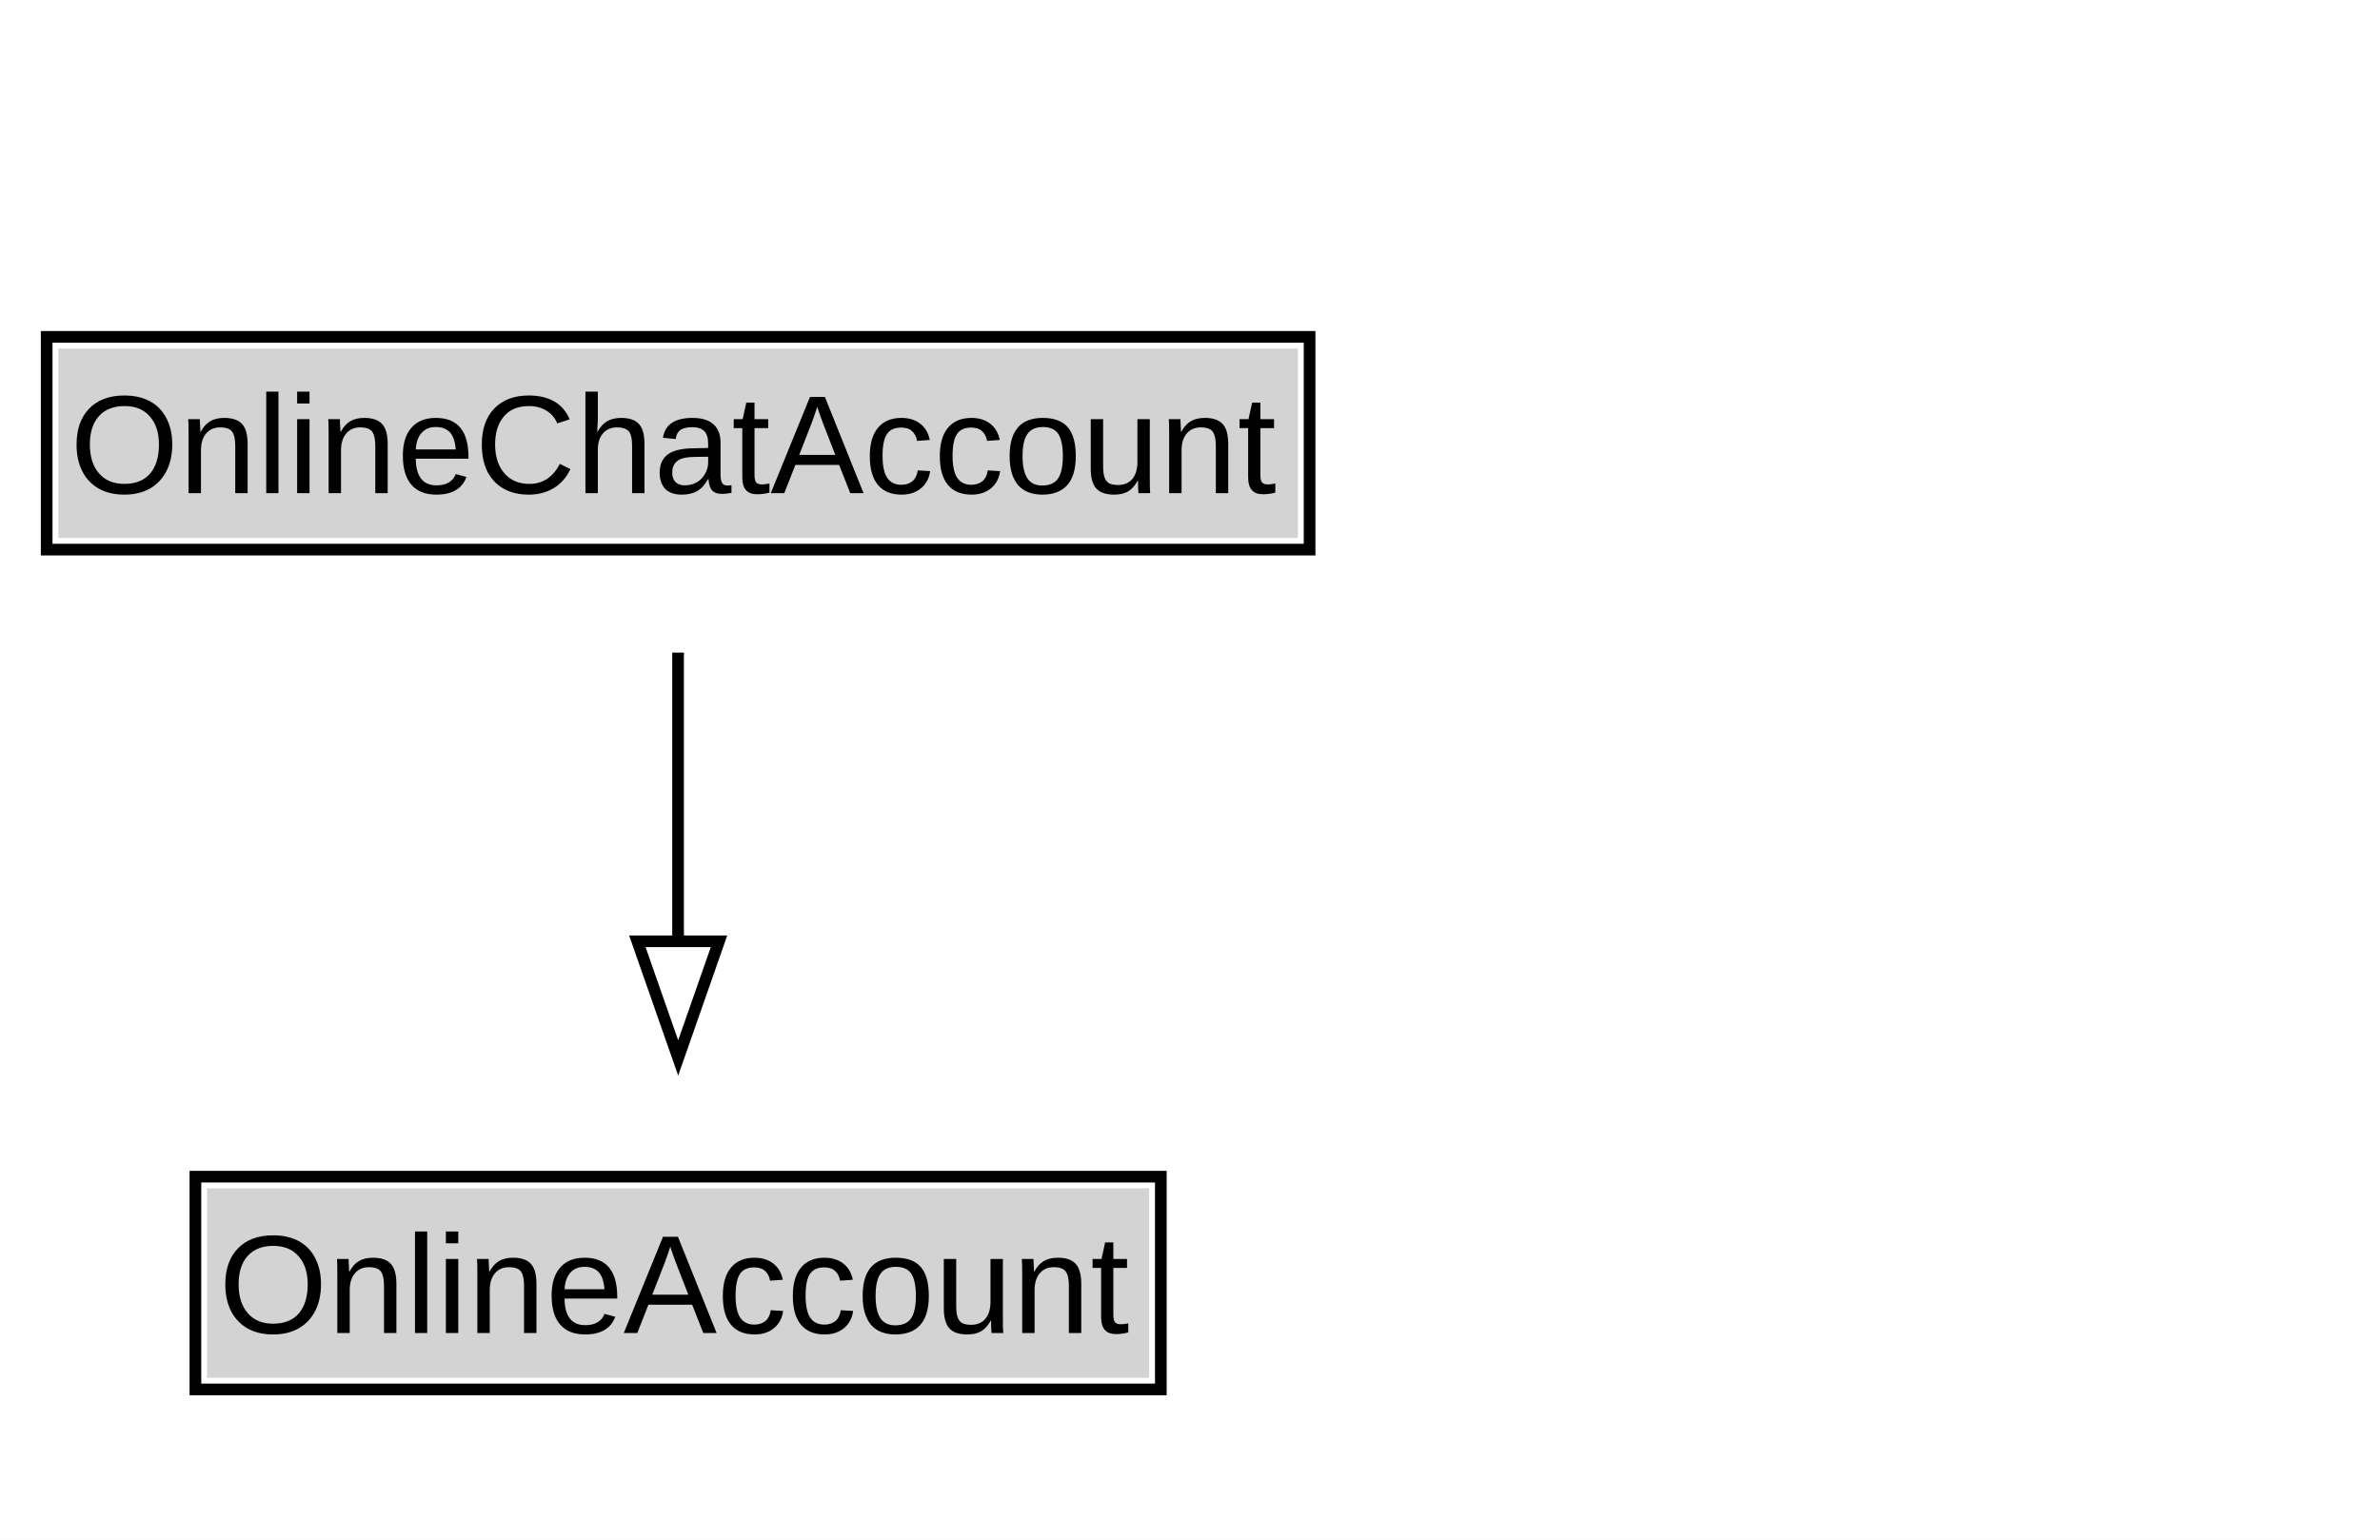
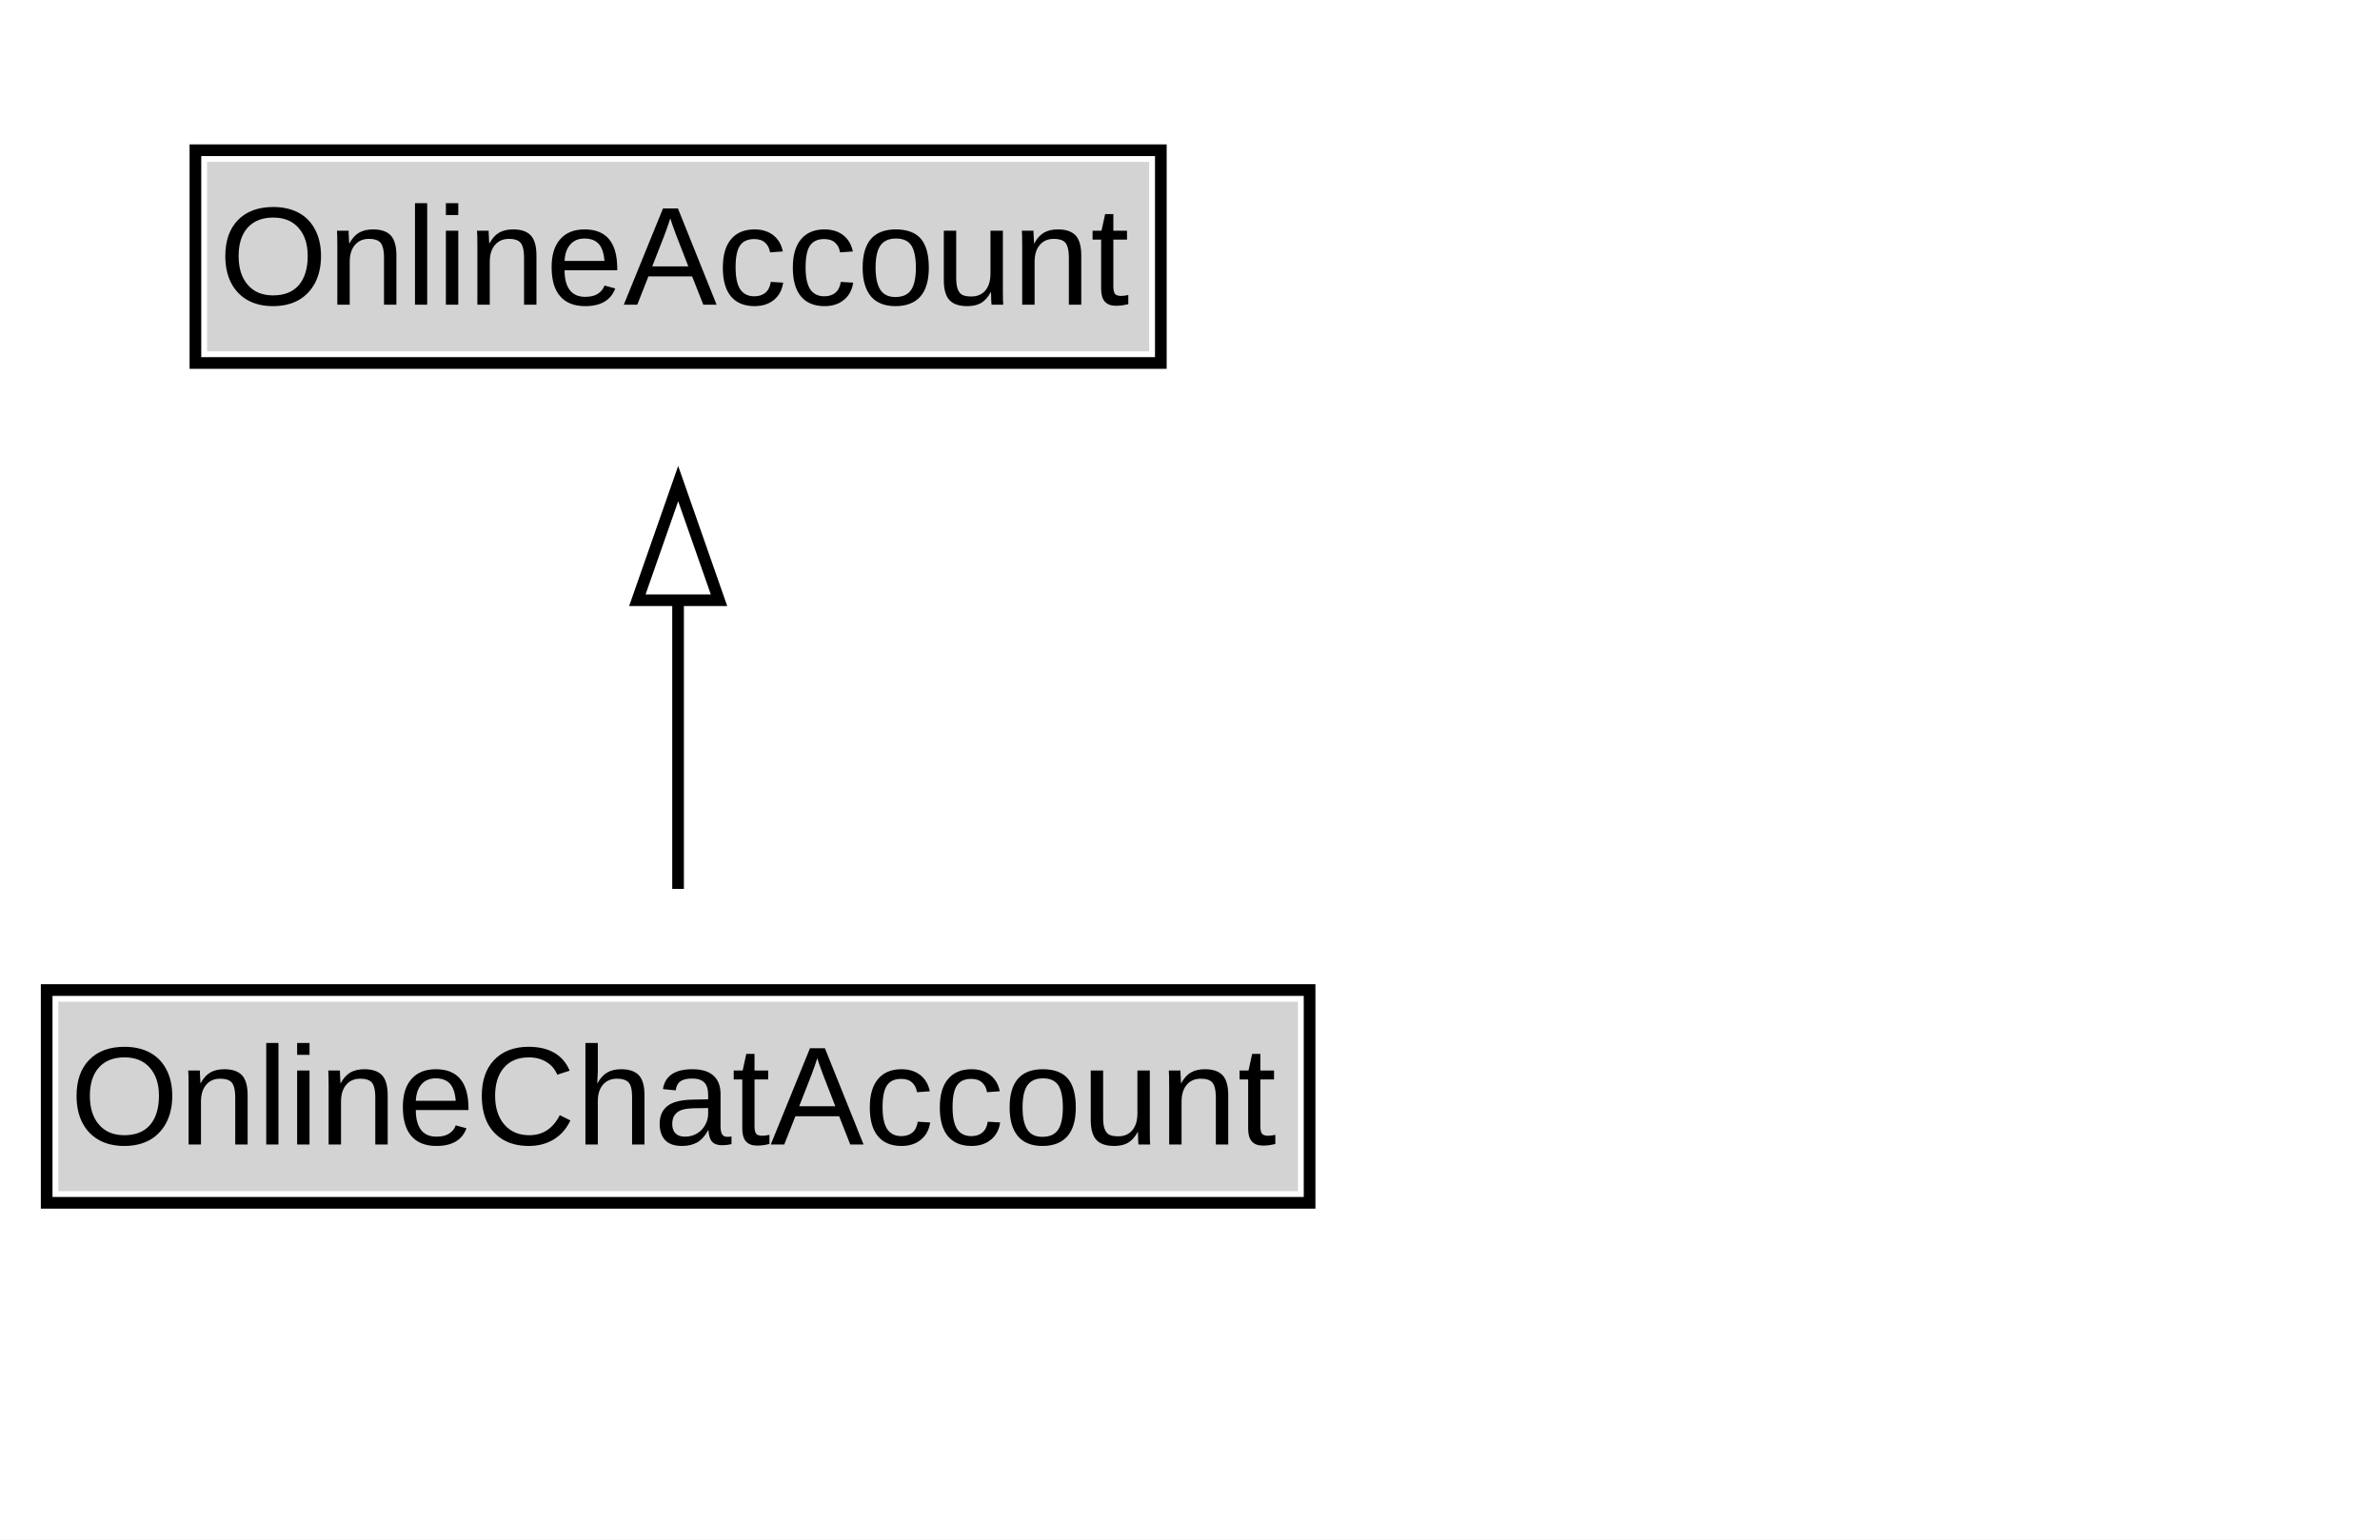
<svg xmlns="http://www.w3.org/2000/svg" xmlns:xlink="http://www.w3.org/1999/xlink" width="204pt" height="132pt" viewBox="0.00 0.00 204.00 132.00">
  <g id="graph0" class="graph" transform="scale(1 1) rotate(0) translate(4 128)">
    <polygon fill="white" stroke="none" points="-4,4 -4,-128 200.12,-128 200.12,4 -4,4" />
-     <g id="clust2" class="cluster">
+     <g id="clust3" class="cluster">
</g>
    <g id="node1" class="node">
      <g id="a_node1">
-         <a xlink:href="../OnlineChatAccount" xlink:title="&lt;TABLE&gt;">
-           <polygon fill="lightgray" stroke="none" points="1,-81.88 1,-98.12 107.25,-98.12 107.25,-81.88 1,-81.88" />
-           <text xml:space="preserve" text-anchor="start" x="2" y="-85.72" font-family="Arial" font-size="12.00">OnlineChatAccount</text>
-           <polygon fill="none" stroke="black" points="0,-80.88 0,-99.12 108.25,-99.12 108.25,-80.88 0,-80.88" />
+         <a xlink:href="../OnlineAccount" xlink:title="&lt;TABLE&gt;">
+           <polygon fill="lightgray" stroke="none" points="13.75,-97.88 13.75,-114.12 94.5,-114.12 94.5,-97.88 13.75,-97.88" />
+           <text xml:space="preserve" text-anchor="start" x="14.75" y="-101.88" font-family="Arial" font-size="12.00">OnlineAccount</text>
+           <polygon fill="none" stroke="black" points="12.75,-96.88 12.75,-115.12 95.5,-115.12 95.5,-96.88 12.75,-96.88" />
        </a>
      </g>
    </g>
-     <g id="node3" class="node">
-       <g id="a_node3">
-         <a xlink:href="../OnlineAccount" xlink:title="&lt;TABLE&gt;">
-           <polygon fill="lightgray" stroke="none" points="13.75,-9.88 13.75,-26.12 94.5,-26.12 94.5,-9.88 13.75,-9.88" />
-           <text xml:space="preserve" text-anchor="start" x="14.75" y="-13.72" font-family="Arial" font-size="12.00">OnlineAccount</text>
-           <polygon fill="none" stroke="black" points="12.75,-8.88 12.75,-27.12 95.5,-27.12 95.5,-8.88 12.75,-8.88" />
+     <g id="node2" class="node">
+       <g id="a_node2">
+         <a xlink:href="../OnlineChatAccount" xlink:title="&lt;TABLE&gt;">
+           <polygon fill="lightgray" stroke="none" points="1,-25.88 1,-42.12 107.25,-42.12 107.25,-25.88 1,-25.88" />
+           <text xml:space="preserve" text-anchor="start" x="2" y="-29.88" font-family="Arial" font-size="12.00">OnlineChatAccount</text>
+           <polygon fill="none" stroke="black" points="0,-24.88 0,-43.12 108.25,-43.12 108.25,-24.88 0,-24.88" />
        </a>
      </g>
    </g>
    <g id="edge1" class="edge">
-       <path fill="none" stroke="black" d="M54.12,-72.05C54.12,-64.57 54.12,-55.58 54.12,-47.14" />
-       <polygon fill="none" stroke="black" points="57.63,-47.3 54.13,-37.3 50.63,-47.3 57.63,-47.3" />
+       <path fill="none" stroke="black" d="M54.12,-51.79C54.12,-59.25 54.12,-68.24 54.12,-76.69" />
+       <polygon fill="none" stroke="black" points="50.63,-76.54 54.13,-86.54 57.63,-76.54 50.63,-76.54" />
    </g>
  </g>
</svg>
